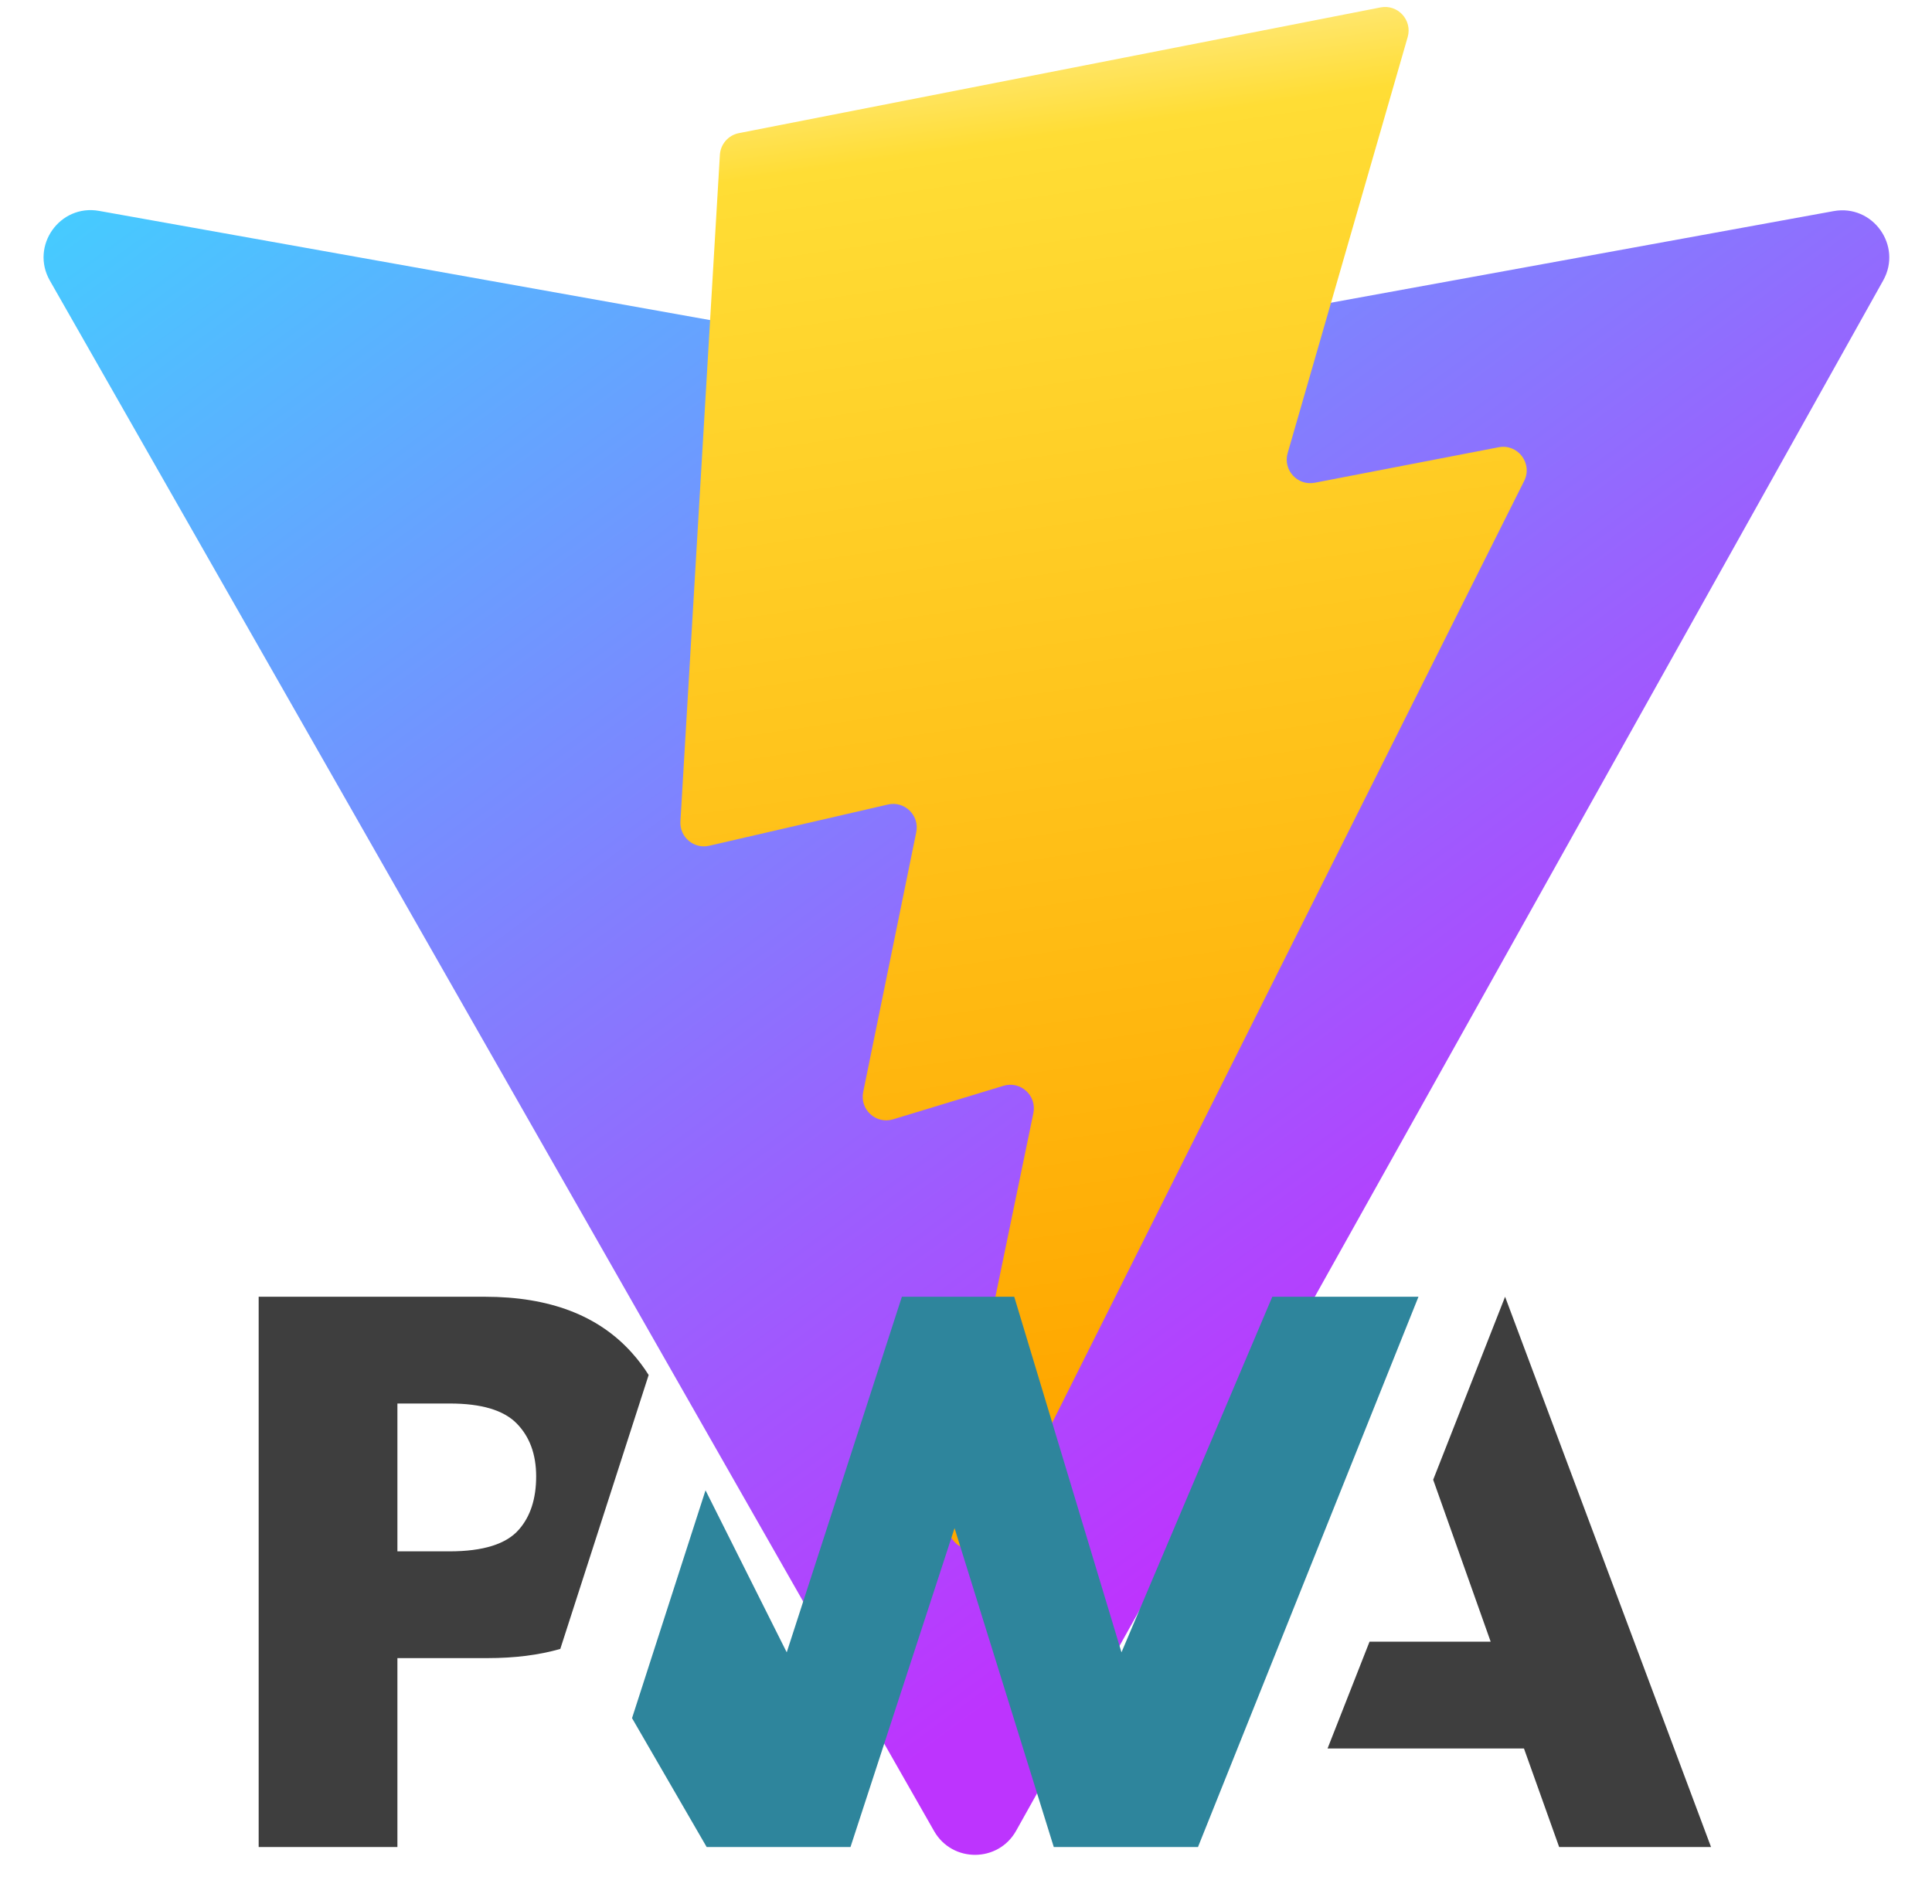
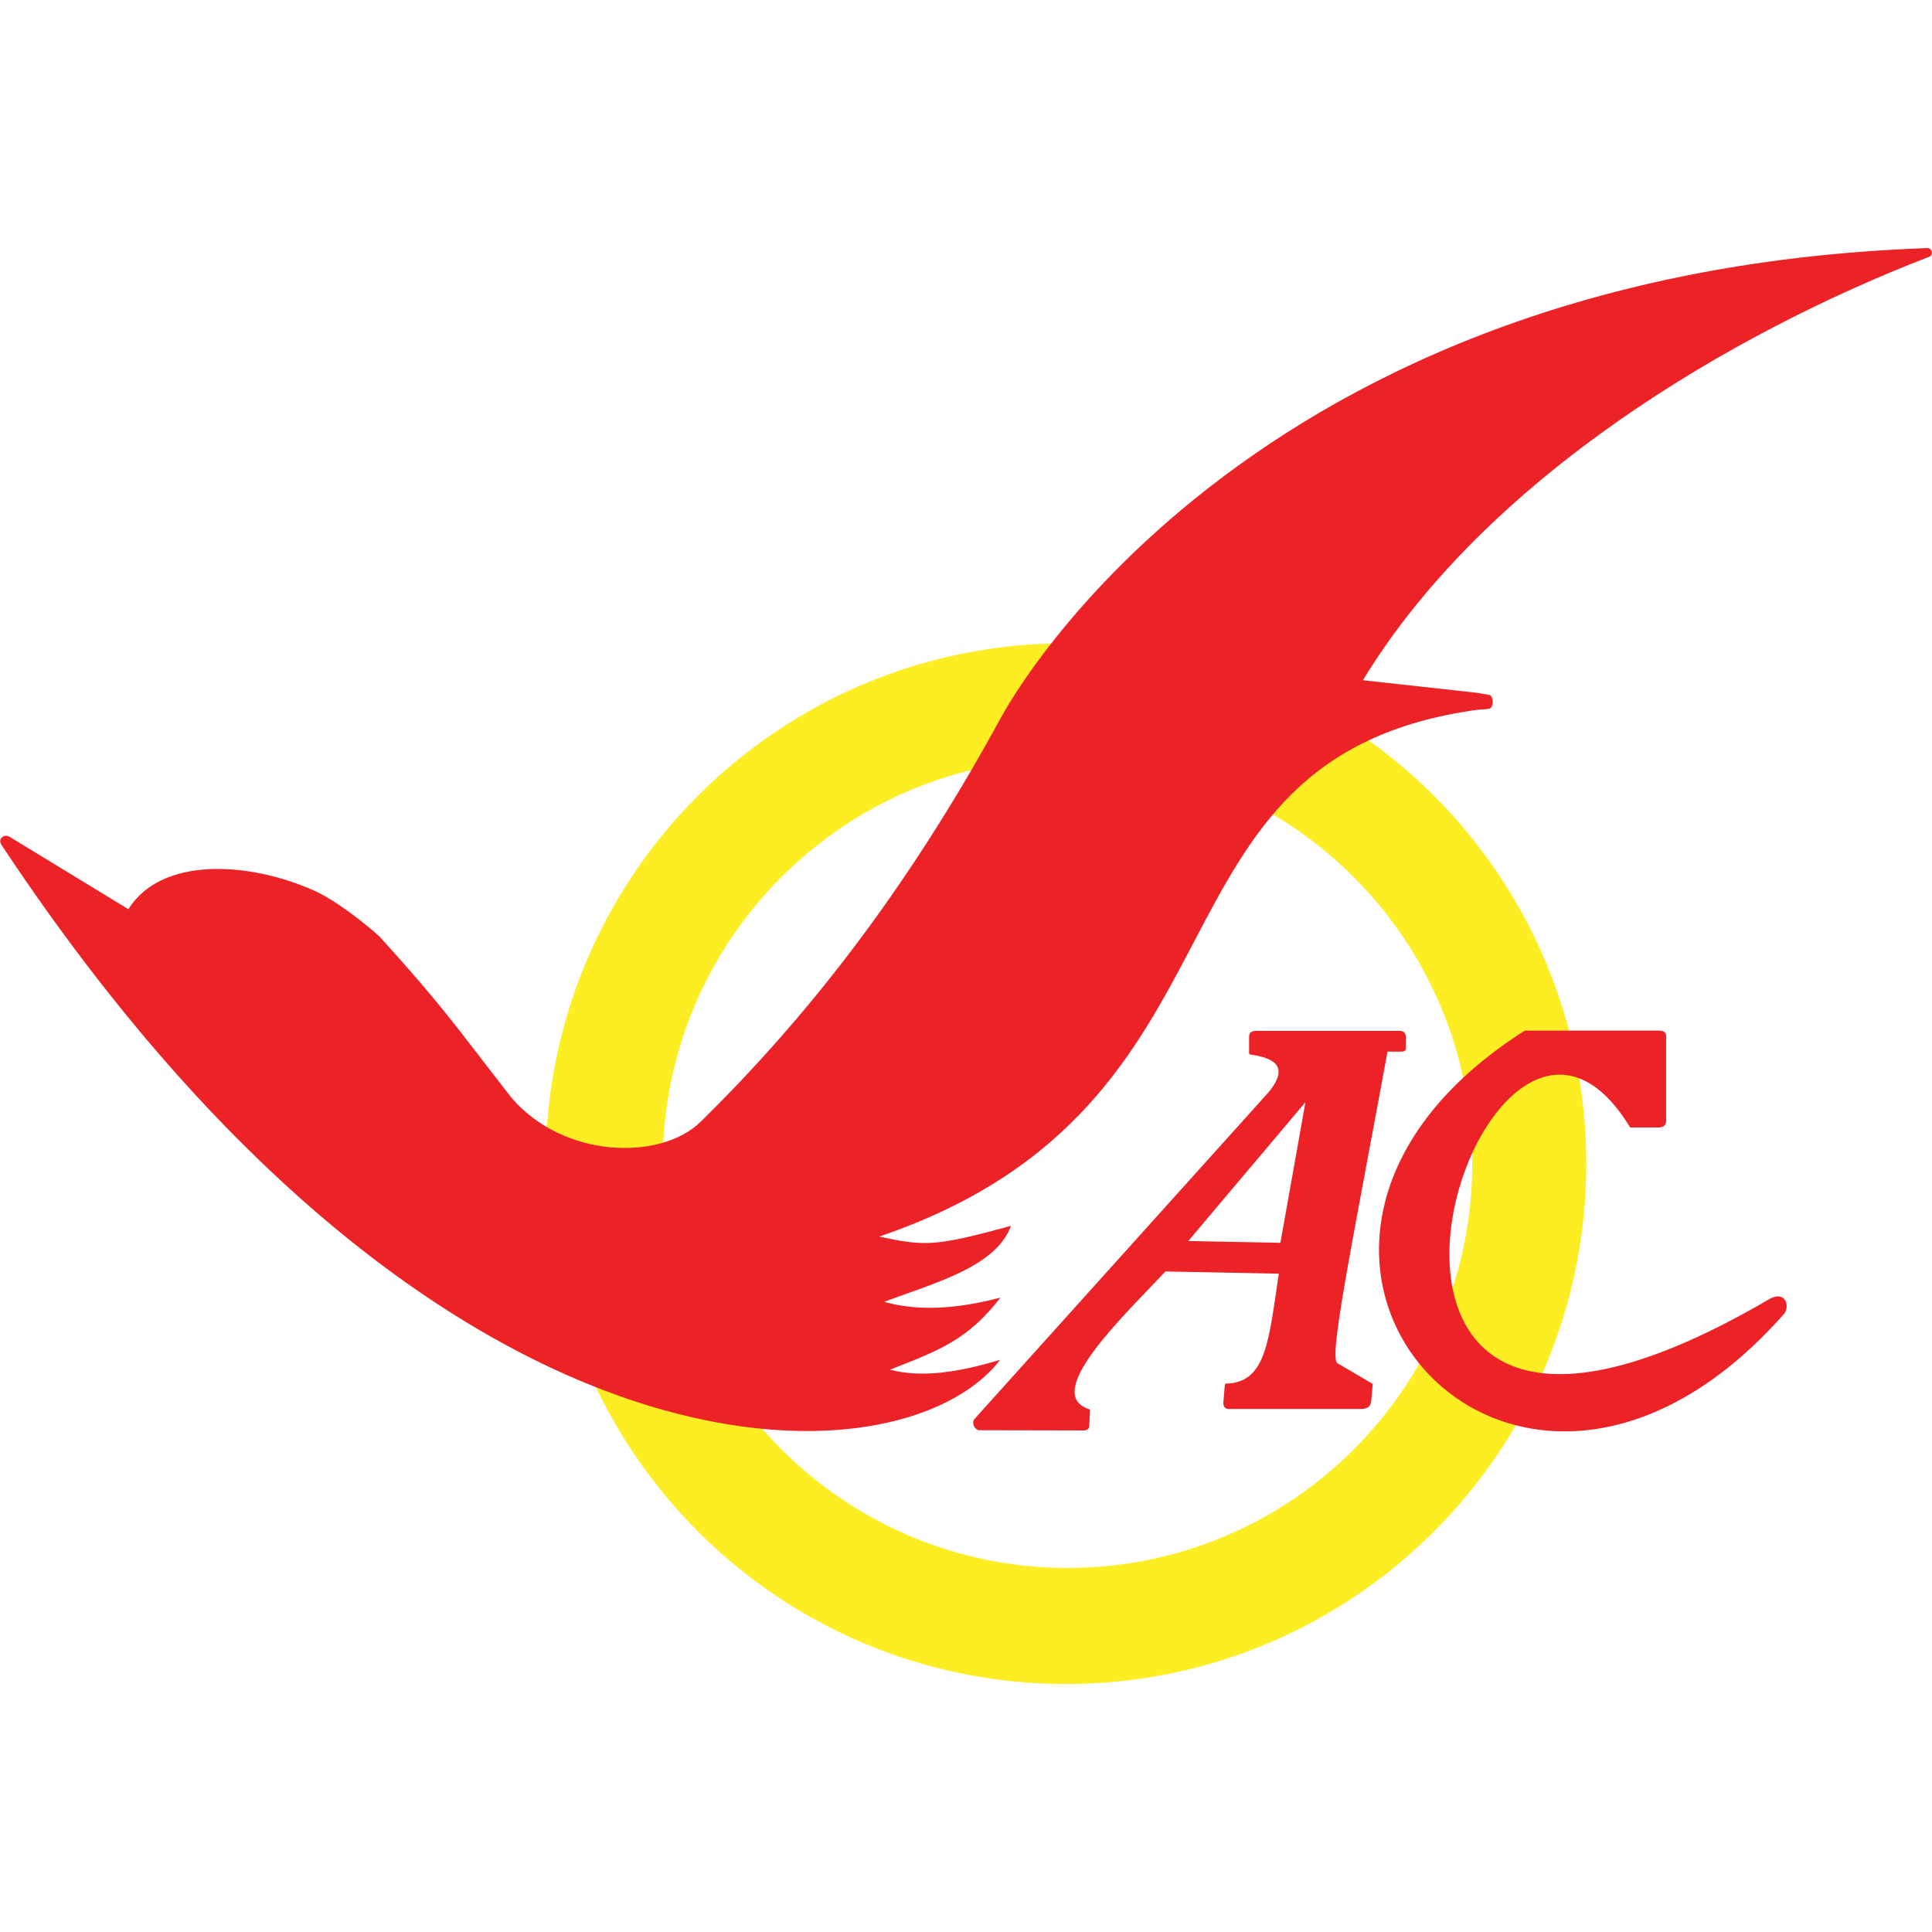
- <svg xmlns="http://www.w3.org/2000/svg" width="410" height="404" viewBox="0 0 410 404" fill="none" version="1.1" id="svg20">
-   <path d="M399.641 59.525L215.643 388.545C211.844 395.338 202.084 395.378 198.228 388.618L10.582 59.556C6.381 52.19 12.68 43.267 21.028 44.759L205.223 77.682C206.398 77.892 207.601 77.89 208.776 77.676L389.119 44.806C397.439 43.289 403.768 52.143 399.641 59.525Z" fill="url(#paint0_linear)" id="path2" />
-   <defs id="defs18">
-     <linearGradient id="paint0_linear" x1="6" y1="33" x2="235" y2="344" gradientUnits="userSpaceOnUse">
-       <stop stop-color="#41D1FF" id="stop6" />
-       <stop offset="1" stop-color="#BD34FE" id="stop8" />
-     </linearGradient>
-     <linearGradient id="paint1_linear" x1="194.651" y1="8.818" x2="236.076" y2="292.989" gradientUnits="userSpaceOnUse">
-       <stop stop-color="#FFEA83" id="stop11" />
-       <stop offset="0.083" stop-color="#FFDD35" id="stop13" />
-       <stop offset="1" stop-color="#FFA800" id="stop15" />
-     </linearGradient>
-   </defs>
-   <path d="M292.965 1.574L156.801 28.255C154.563 28.694 152.906 30.59 152.771 32.866L144.395 174.33C144.198 177.662 147.258 180.248 150.51 179.498L188.42 170.749C191.967 169.931 195.172 173.055 194.443 176.622L183.18 231.775C182.422 235.487 185.907 238.661 189.532 237.56L212.947 230.446C216.577 229.344 220.065 232.527 219.297 236.242L201.398 322.875C200.278 328.294 207.486 331.249 210.492 326.603L212.5 323.5L323.454 102.072C325.312 98.365 322.108 94.137 318.036 94.923L279.014 102.454C275.347 103.161 272.227 99.746 273.262 96.158L298.731 7.867C299.767 4.273 296.636 0.855 292.965 1.574Z" fill="url(#paint1_linear)" id="path4" />
-   <g id="layer1">
-     <g id="g8" transform="matrix(0.1578966,0,0,0.1589033,54.89293,275.2164)">
-       <path fill="#3d3d3d" fill-opacity="1" stroke-width="0.2" stroke-linejoin="round" d="m 1436.62,603.304 56.39,-142.599 h 162.82 L 1578.56,244.39 1675.2,5.28336e-4 1952,734.933 h -204.13 l -47.3,-131.629 z" id="path2-1" style="fill:#3e3e3e;fill-opacity:1" />
-       <path fill="#5a0fc8" fill-opacity="1" stroke-width="0.2" stroke-linejoin="round" d="M 1262.47,734.935 1558.79,0.002 1362.34,0.003 1159.64,474.933 1015.5,0.004 H 864.499 L 709.731,474.933 600.585,258.517 501.812,562.819 602.096,734.935 h 193.331 l 139.857,-425.91 133.346,425.91 z" id="path4-4" style="fill:#2e859c;fill-opacity:1" />
-       <path fill="#3d3d3d" fill-opacity="1" stroke-width="0.2" stroke-linejoin="round" d="m 186.476,482.643 h 121.003 c 36.654,0 69.293,-4.091 97.917,-12.273 l 31.293,-96.408 87.459,-269.446 C 517.484,93.954 509.876,83.967 501.324,74.557 456.419,24.852 390.719,4.06265e-4 304.222,4.06265e-4 H -3.8147e-6 V 734.933 H 186.476 Z M 346.642,169.079 c 17.54,17.653 26.309,41.276 26.309,70.871 0,29.822 -7.713,53.474 -23.138,70.956 -16.91,19.425 -48.047,29.137 -93.409,29.137 H 186.476 V 142.598 h 70.442 c 42.277,0 72.185,8.827 89.724,26.481 z" id="path6" style="fill:#3e3e3e;fill-opacity:1" />
+ <svg xmlns="http://www.w3.org/2000/svg" version="1.1" id="Layer_1" x="0px" y="0px" viewBox="0 0 864 864" style="enable-background:new 0 0 864 864;" xml:space="preserve">
+   <style type="text/css">
+ 	.st0{fill:#FCEE23;}
+ 	.st1{fill:#EC2227;}
+ </style>
+   <g>
+     <g>
+       <path class="st0" d="M476.7,287.7C348.2,287.7,244,391.8,244,520.4c0,128.5,104.2,232.7,232.7,232.7    c128.5,0,232.7-104.2,232.7-232.7C709.3,391.8,605.2,287.7,476.7,287.7z M477.4,701.2c-99.9,0-181-81.1-181-181s81.1-181,181-181    s181,81.1,181,181C658.4,620.2,577.4,701.2,477.4,701.2z" />
+       <path class="st1" d="M228.8,491c-26.1-33.5-30.4-40.5-59-72.1c-6.8-6.2-20-16.5-29.5-20.7c-29.9-13.2-68.3-14.9-82.9,8.4l-52.5-32    c-2.8-2.2-5.6,0.4-4.6,2.5c0.3,0.6,0.6,1.2,1,1.7c195.8,294.8,401.5,287.2,446,229.3c-18.4,5.6-35.4,8.2-49.3,4.4    c23-8.8,35.3-14,49.4-32.2c-16,4.2-34.7,6.8-52,1.9c21.6-8.2,50.1-15.5,56.7-34c-34,9.3-38.4,9.2-58.9,4.8    c174.5-59.4,112-214.2,267.6-235.6c1.6-0.2,3.3-0.1,4.9-0.4c2.7-0.4,2.1-5.9,0.4-6.2l-5-0.9l-51.6-5.7    c55.4-91,165.3-155.4,252.8-189.2c0.2-0.1,0.5-0.1,0.7-0.3c1.7-0.9,1-3.9-1.3-3.8c-0.4,0-0.7,0-1,0.1    C545.4,122.6,444.4,327.4,447.6,321c0.1-0.1,0.1-0.3,0.3-0.6c-43.3,79.7-88.8,136.3-134.5,181.2    C295.5,519.2,252.2,518.2,228.8,491z" />
+       <path class="st1" d="M567.1,488.7l-131.4,146c-1.3,1.6,0.2,5,2.4,4.9l46.5,0.1c1.5,0,2.4-0.6,2.5-2l0.3-6c0.1-1.6,0.2-1.2-1.4-1.9    c-19.1-7.7,16.9-41.7,35.2-61.2l50.7,1c-4.4,28.8-5.4,47.9-22.4,49.1c-1.6,0.1-1.6-0.3-1.8,1.2l-0.6,7.1c-0.1,2.1,0.7,3.1,2.5,3.1    h59.5c2.4-0.1,3.8-1.2,4.1-3.3l0.7-7.9l-15.5-9.1c-4.7-0.7,5.3-48.1,22.1-139.5h6.5c1-0.1,1.7-0.4,1.7-1.4v-5.4    c-0.1-1.6-1-2.5-3-2.5h-64.1c-2.2,0.1-3,0.9-3,2.8v6.8c0,1.1,0.1,0.9,1.3,1.1C568.6,473.1,577.5,476.3,567.1,488.7z M572.6,555.8    l-41.2-0.8l52.4-62.1L572.6,555.8z" />
+       <path class="st1" d="M681.9,460.9c-151.1,95.9-8.4,262.9,113.3,129.6c0.7-0.7,1.3-1.5,2-2.2c3.6-3.3,1.8-11.1-5.3-7.7    c-1.2,0.6-2.2,1.3-3.3,1.9C561.8,713.3,662.2,393.9,729,504.2h12.8c2,0,3.3-0.9,3.3-3v-37.8c0-1.6-0.8-2.5-3.3-2.5H681.9z" />
    </g>
  </g>
</svg>
